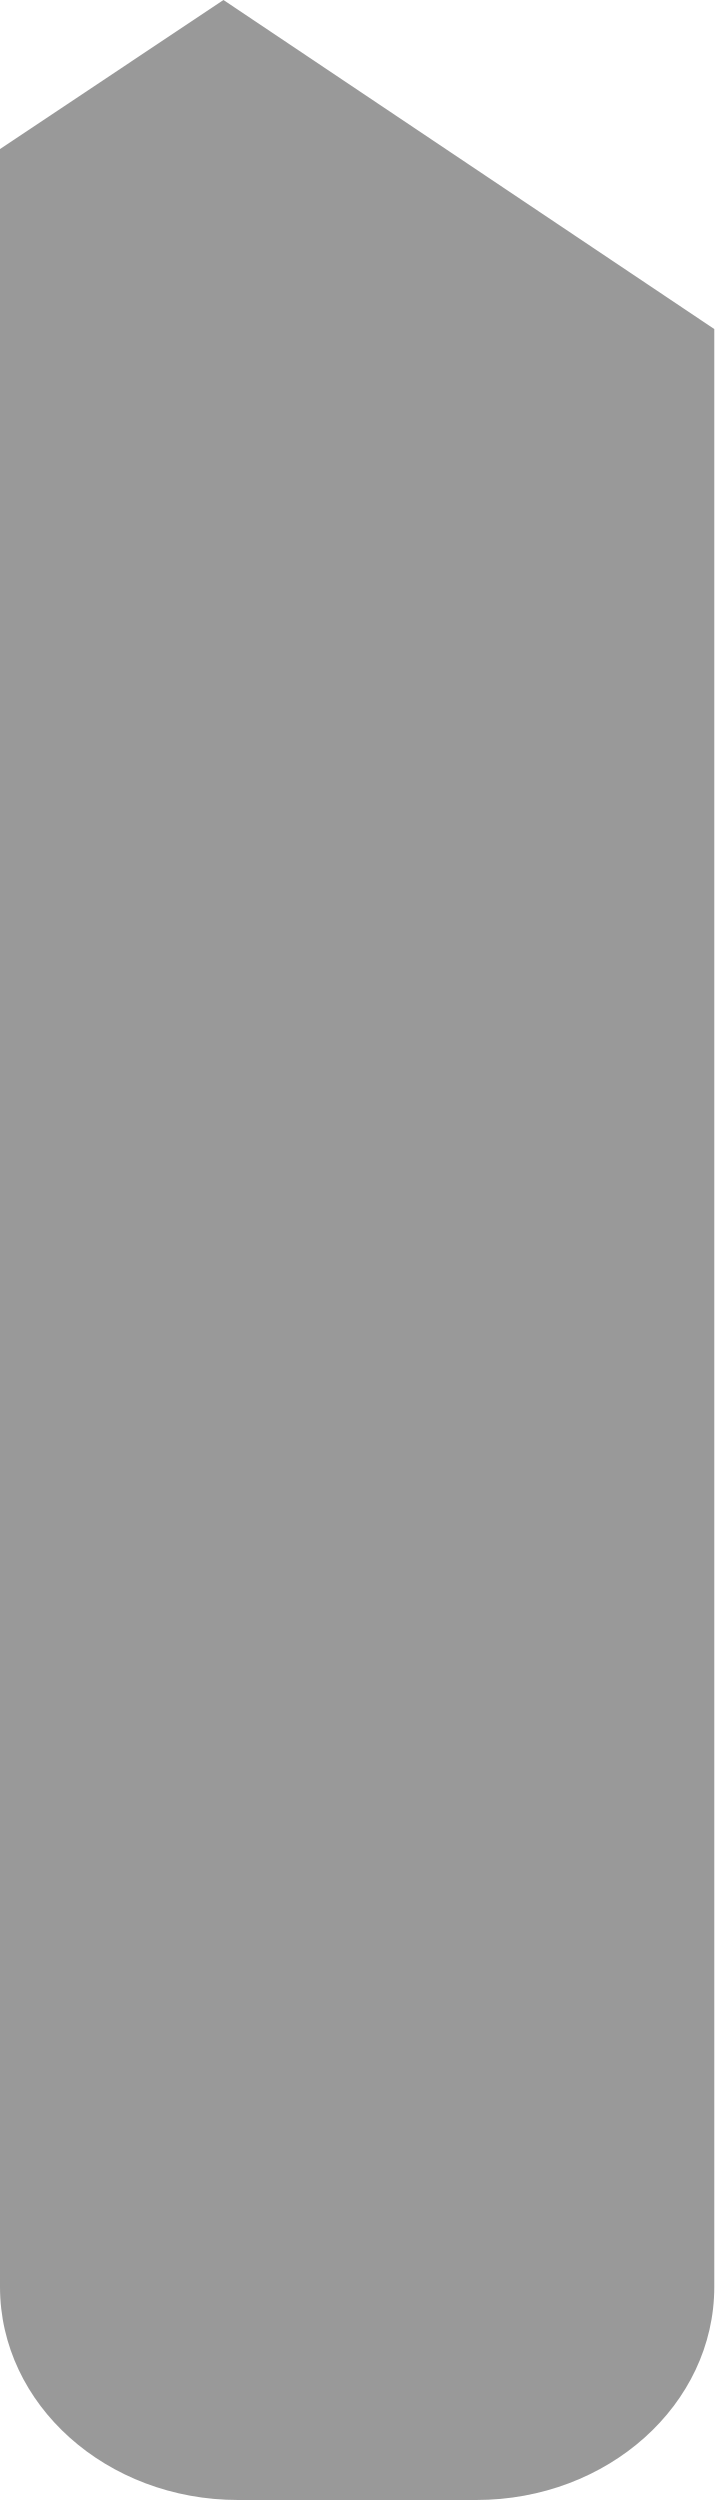
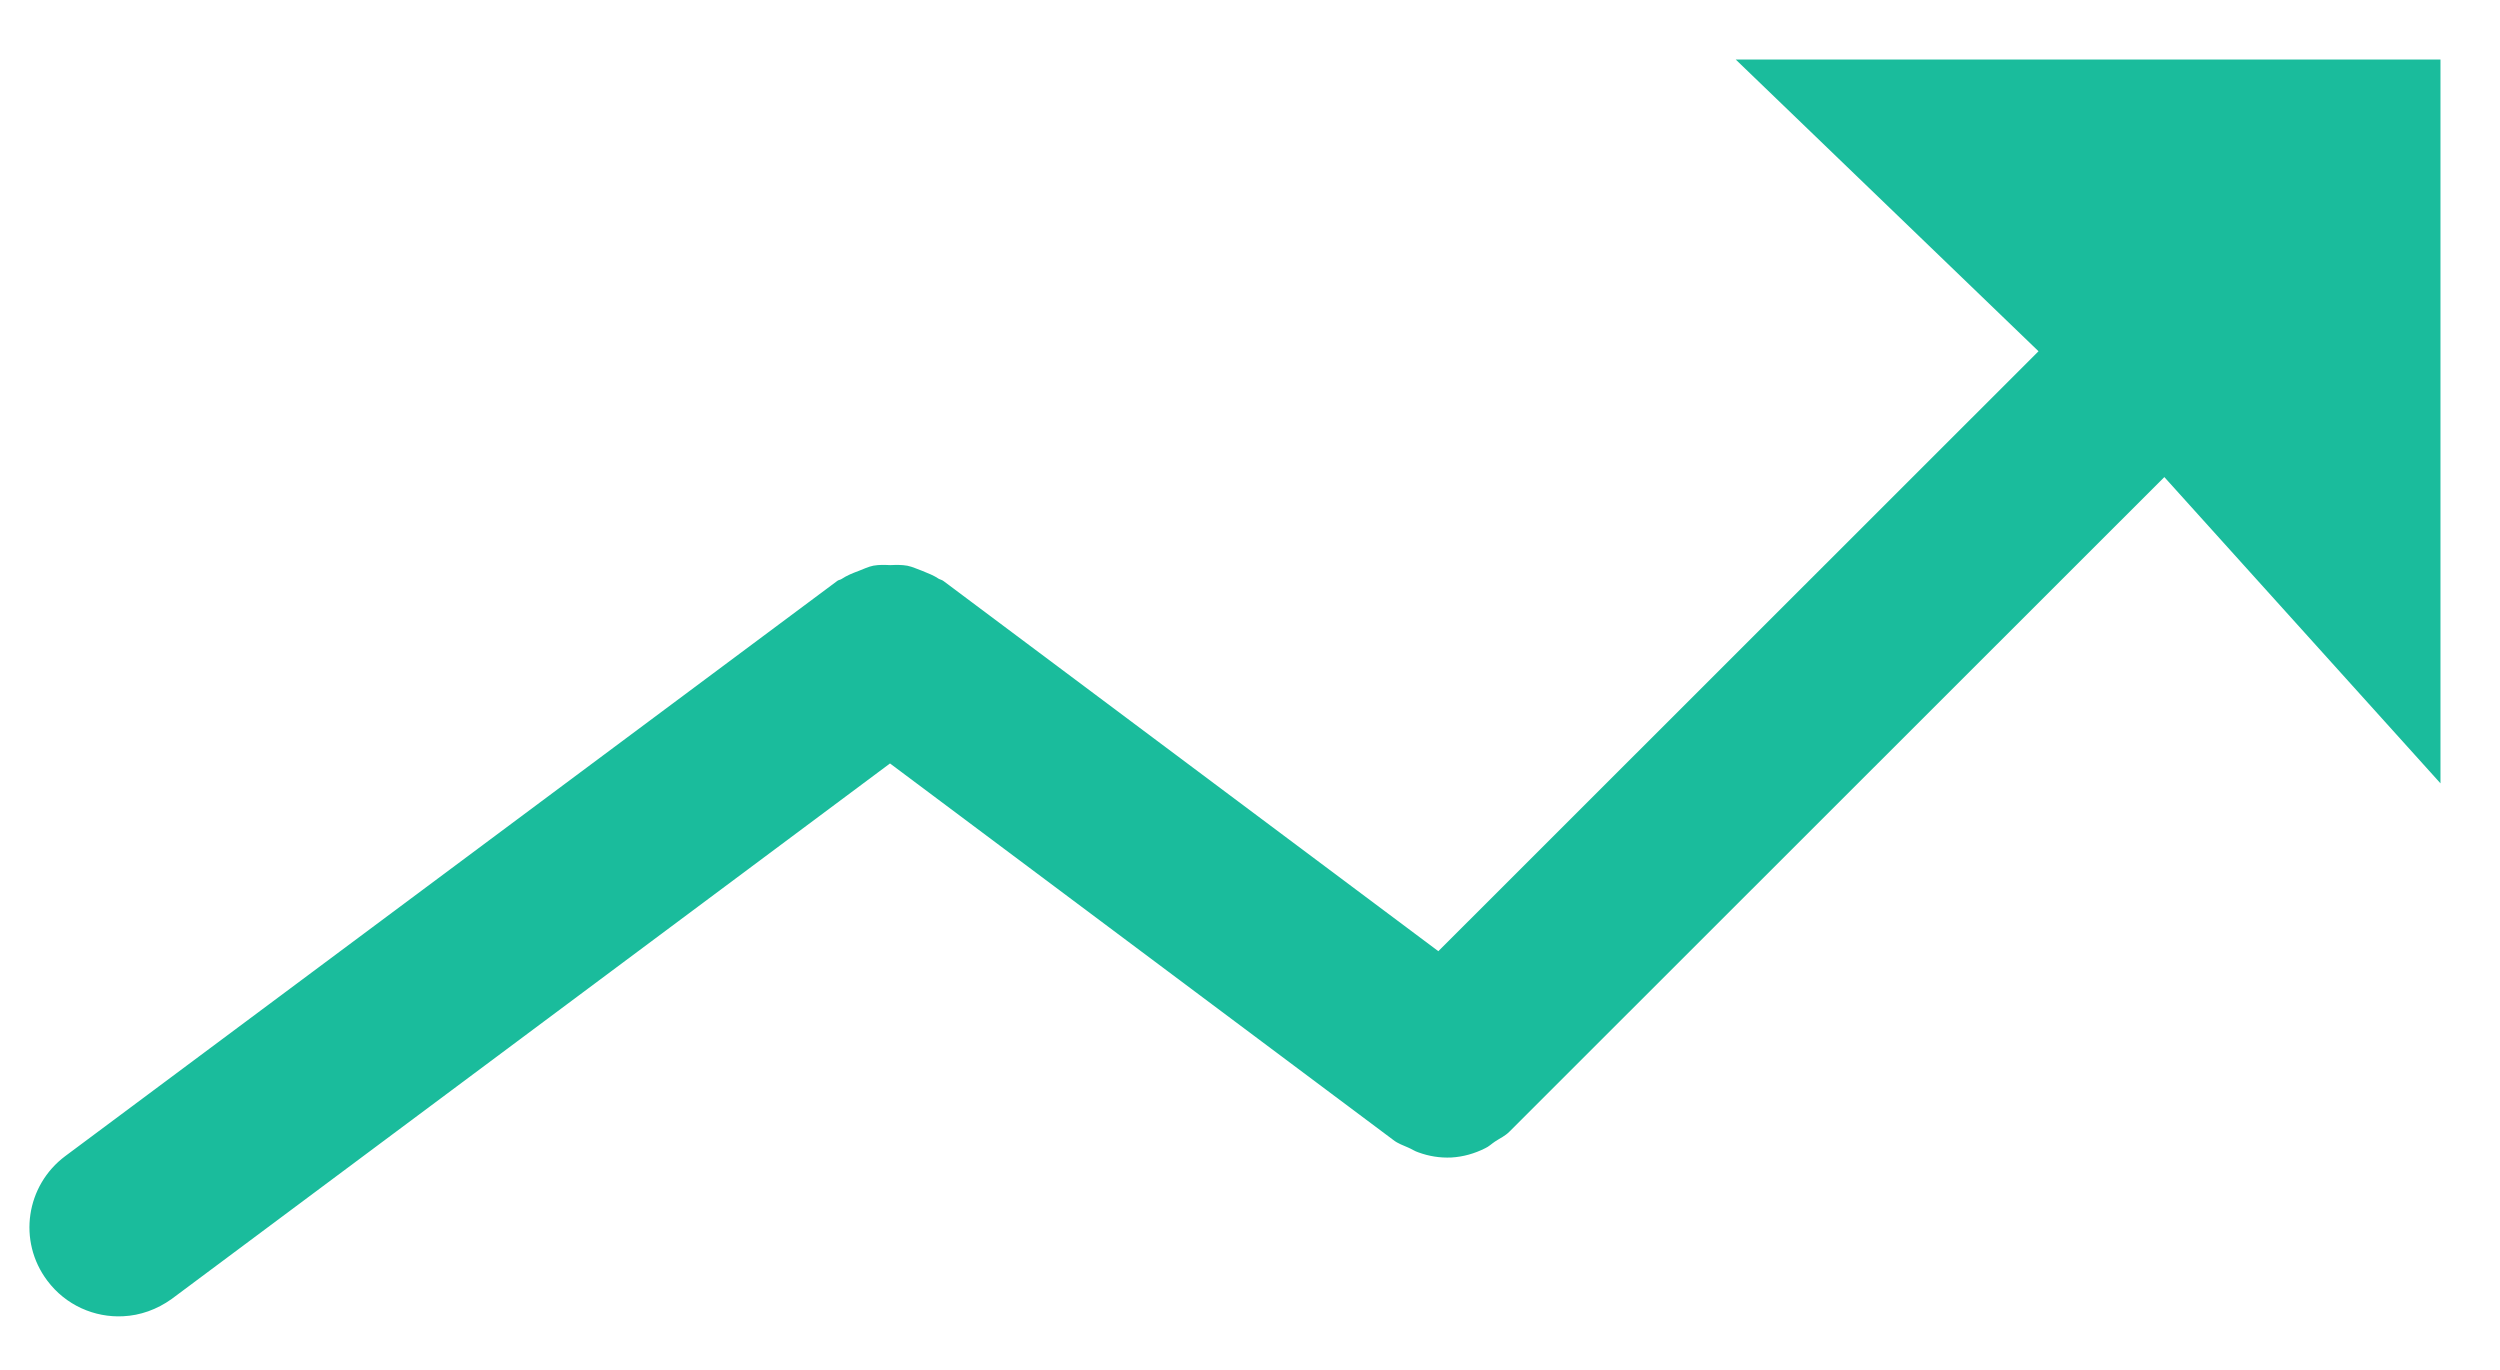
- <svg xmlns="http://www.w3.org/2000/svg" version="1.1" width="6px" height="21px">
-   <g transform="matrix(1 0 0 1 -424 -477 )">
-     <path d="M 1.877 0  L 0 1.252  L 0 19.209  C 0 20.199  0.894 21  2 21  L 4 21  C 5.106 21  6 20.199  6 19.209  L 6 2.764  L 1.877 0  Z " fill-rule="nonzero" fill="#999999" stroke="none" transform="matrix(1 0 0 1 424 477 )" />
+ <svg xmlns="http://www.w3.org/2000/svg" version="1.1" width="42px" height="23px">
+   <g transform="matrix(1 0 0 1 -853 -77 )">
+     <path d="M 41 1  L 29.16 1  L 34.247 5.901  L 24.164 15.98  L 15.853 9.763  C 15.83 9.744  15.799 9.738  15.775 9.726  C 15.688 9.667  15.593 9.631  15.495 9.591  C 15.408 9.561  15.333 9.522  15.243 9.504  C 15.147 9.487  15.054 9.49  14.955 9.494  C 14.86 9.49  14.77 9.486  14.674 9.503  C 14.587 9.52  14.506 9.561  14.424 9.592  C 14.324 9.629  14.229 9.667  14.135 9.729  C 14.111 9.744  14.084 9.743  14.064 9.761  L 1.097 19.422  C 0.435 19.916  0.296 20.85  0.793 21.513  C 1.103 21.929  1.589 22.138  2.069 22.113  C 2.355 22.1  2.637 22  2.885 21.822  L 14.952 12.826  L 23.407 19.151  C 23.485 19.213  23.574 19.241  23.662 19.281  C 23.718 19.304  23.769 19.341  23.827 19.359  C 24.005 19.425  24.194 19.455  24.383 19.446  C 24.383 19.446  24.383 19.446  24.384 19.446  C 24.579 19.435  24.771 19.381  24.95 19.291  C 25.011 19.264  25.06 19.215  25.116 19.178  C 25.197 19.124  25.288 19.084  25.36 19.01  L 36.361 8.015  L 41 13.16  L 41 1  Z " fill-rule="nonzero" fill="#1abc9c" stroke="none" transform="matrix(1 0 0 1 853 77 )" />
  </g>
</svg>
